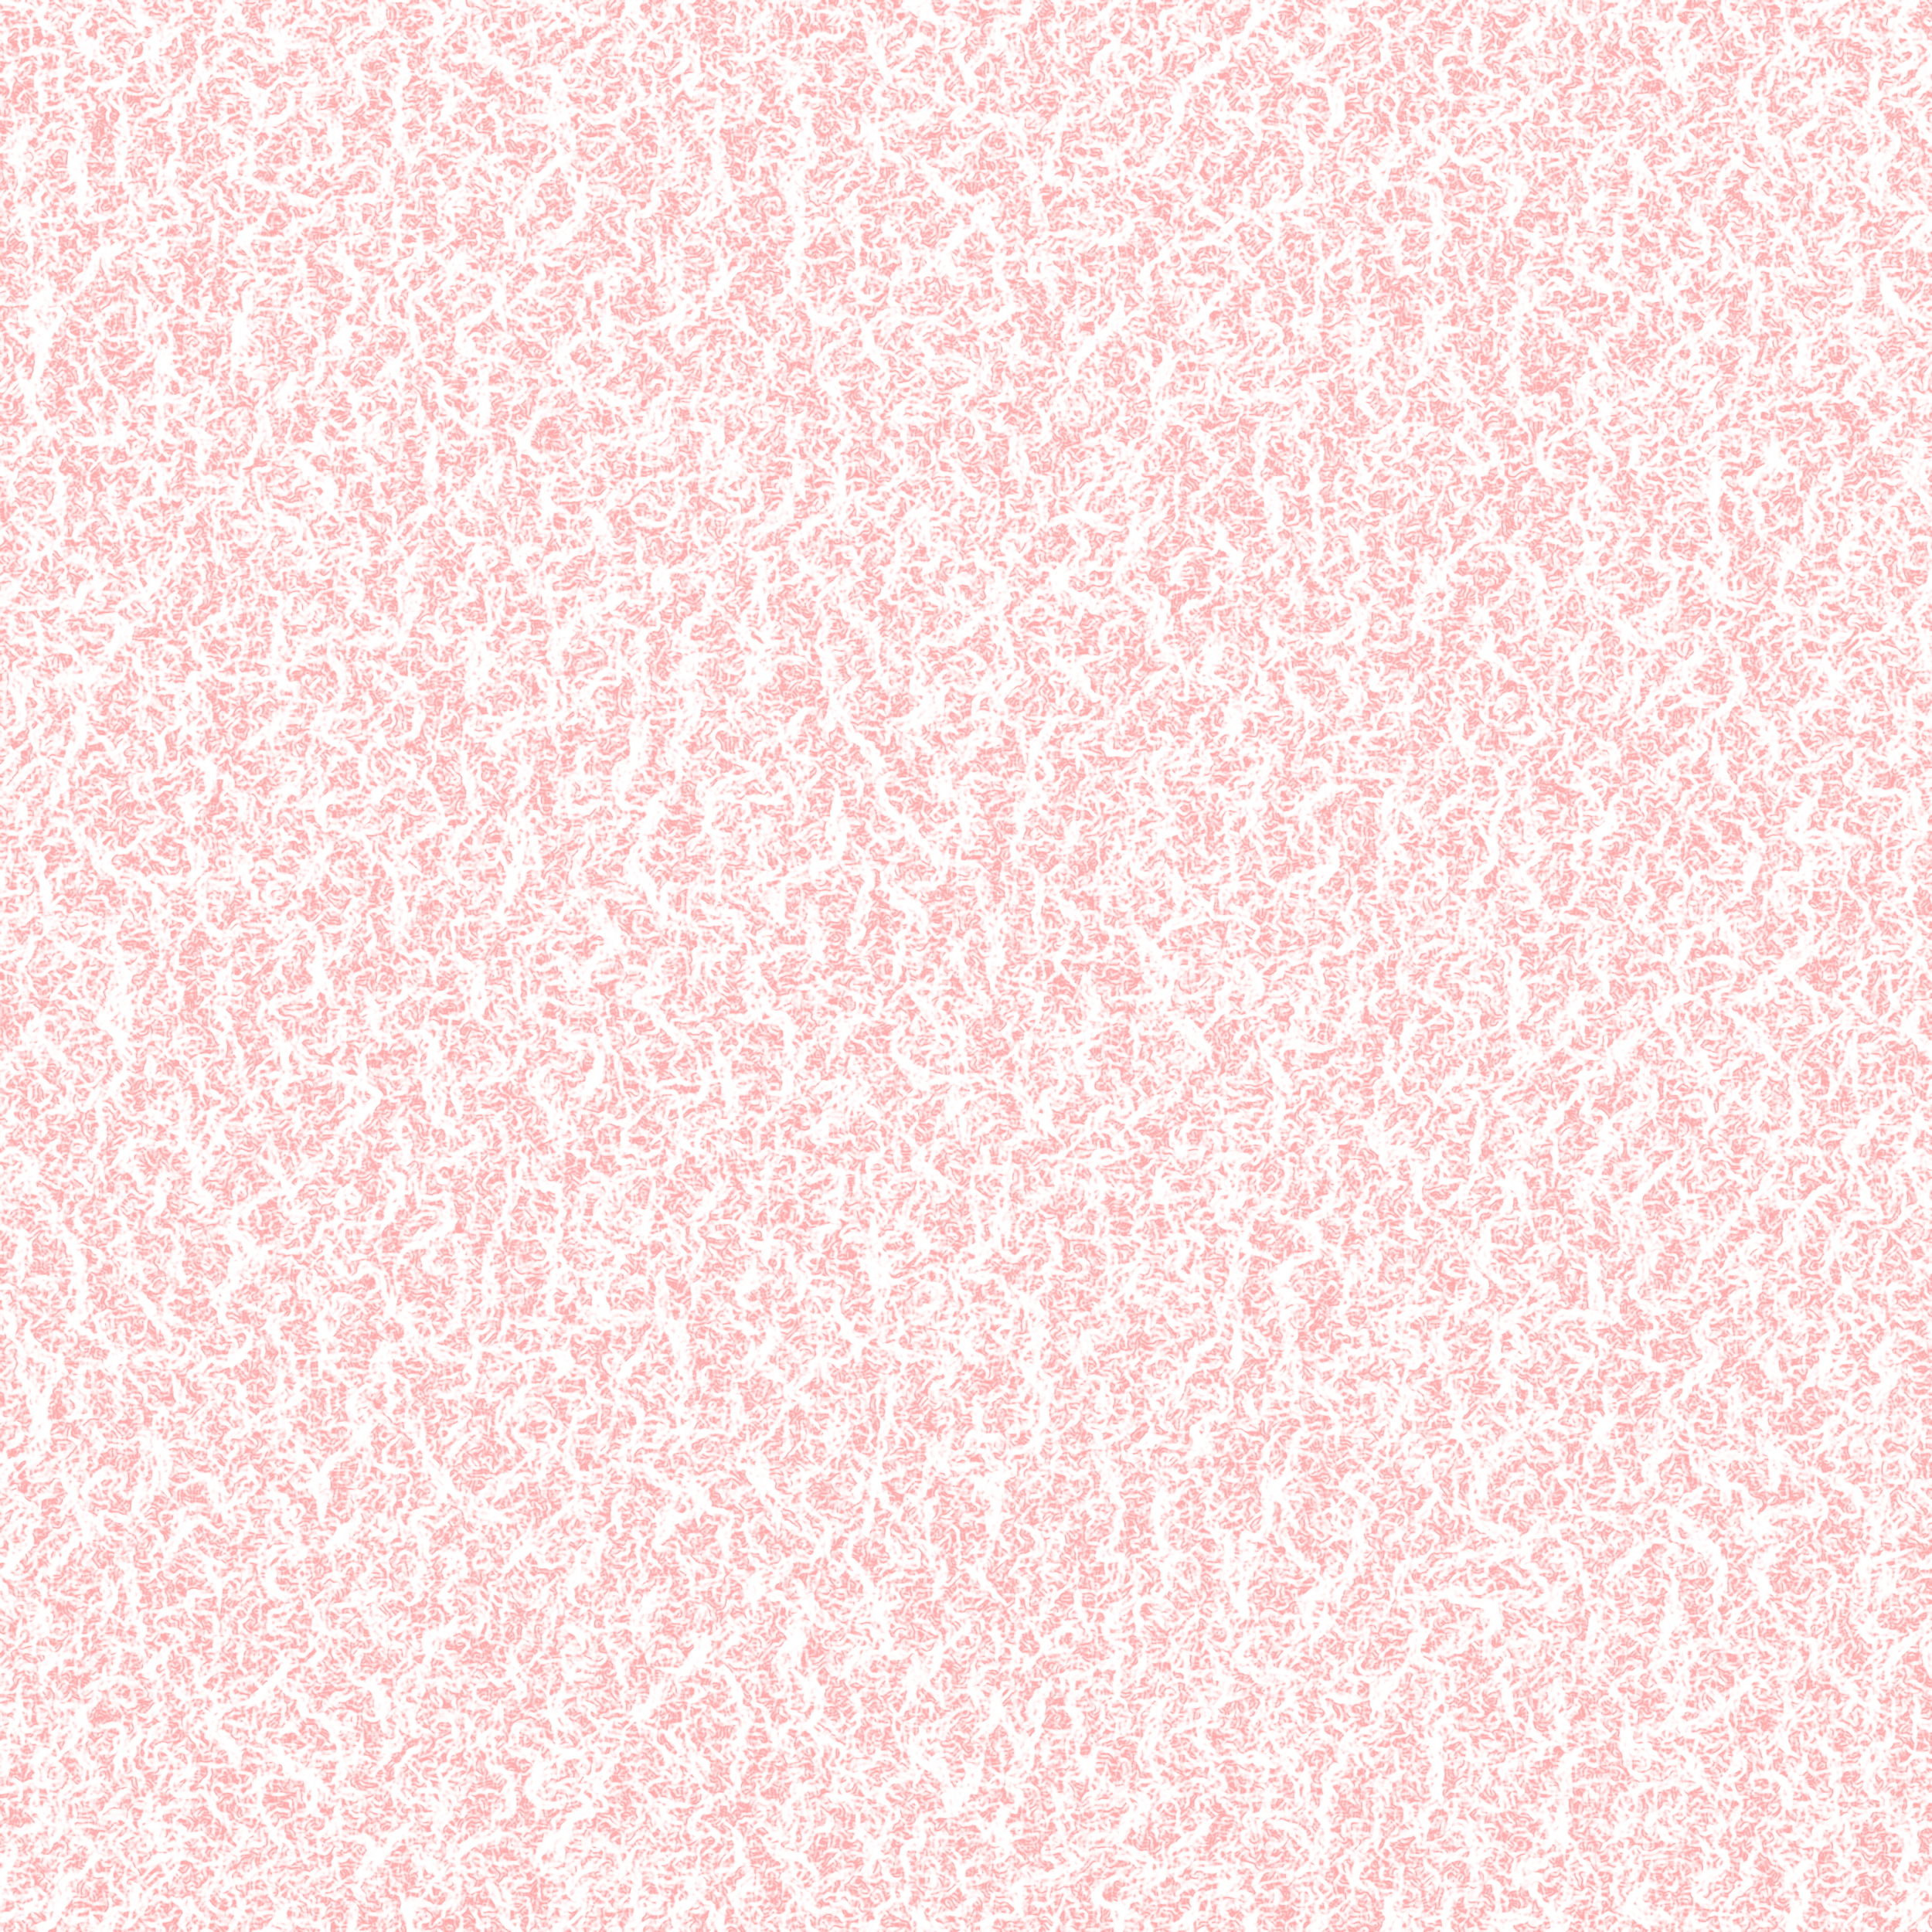
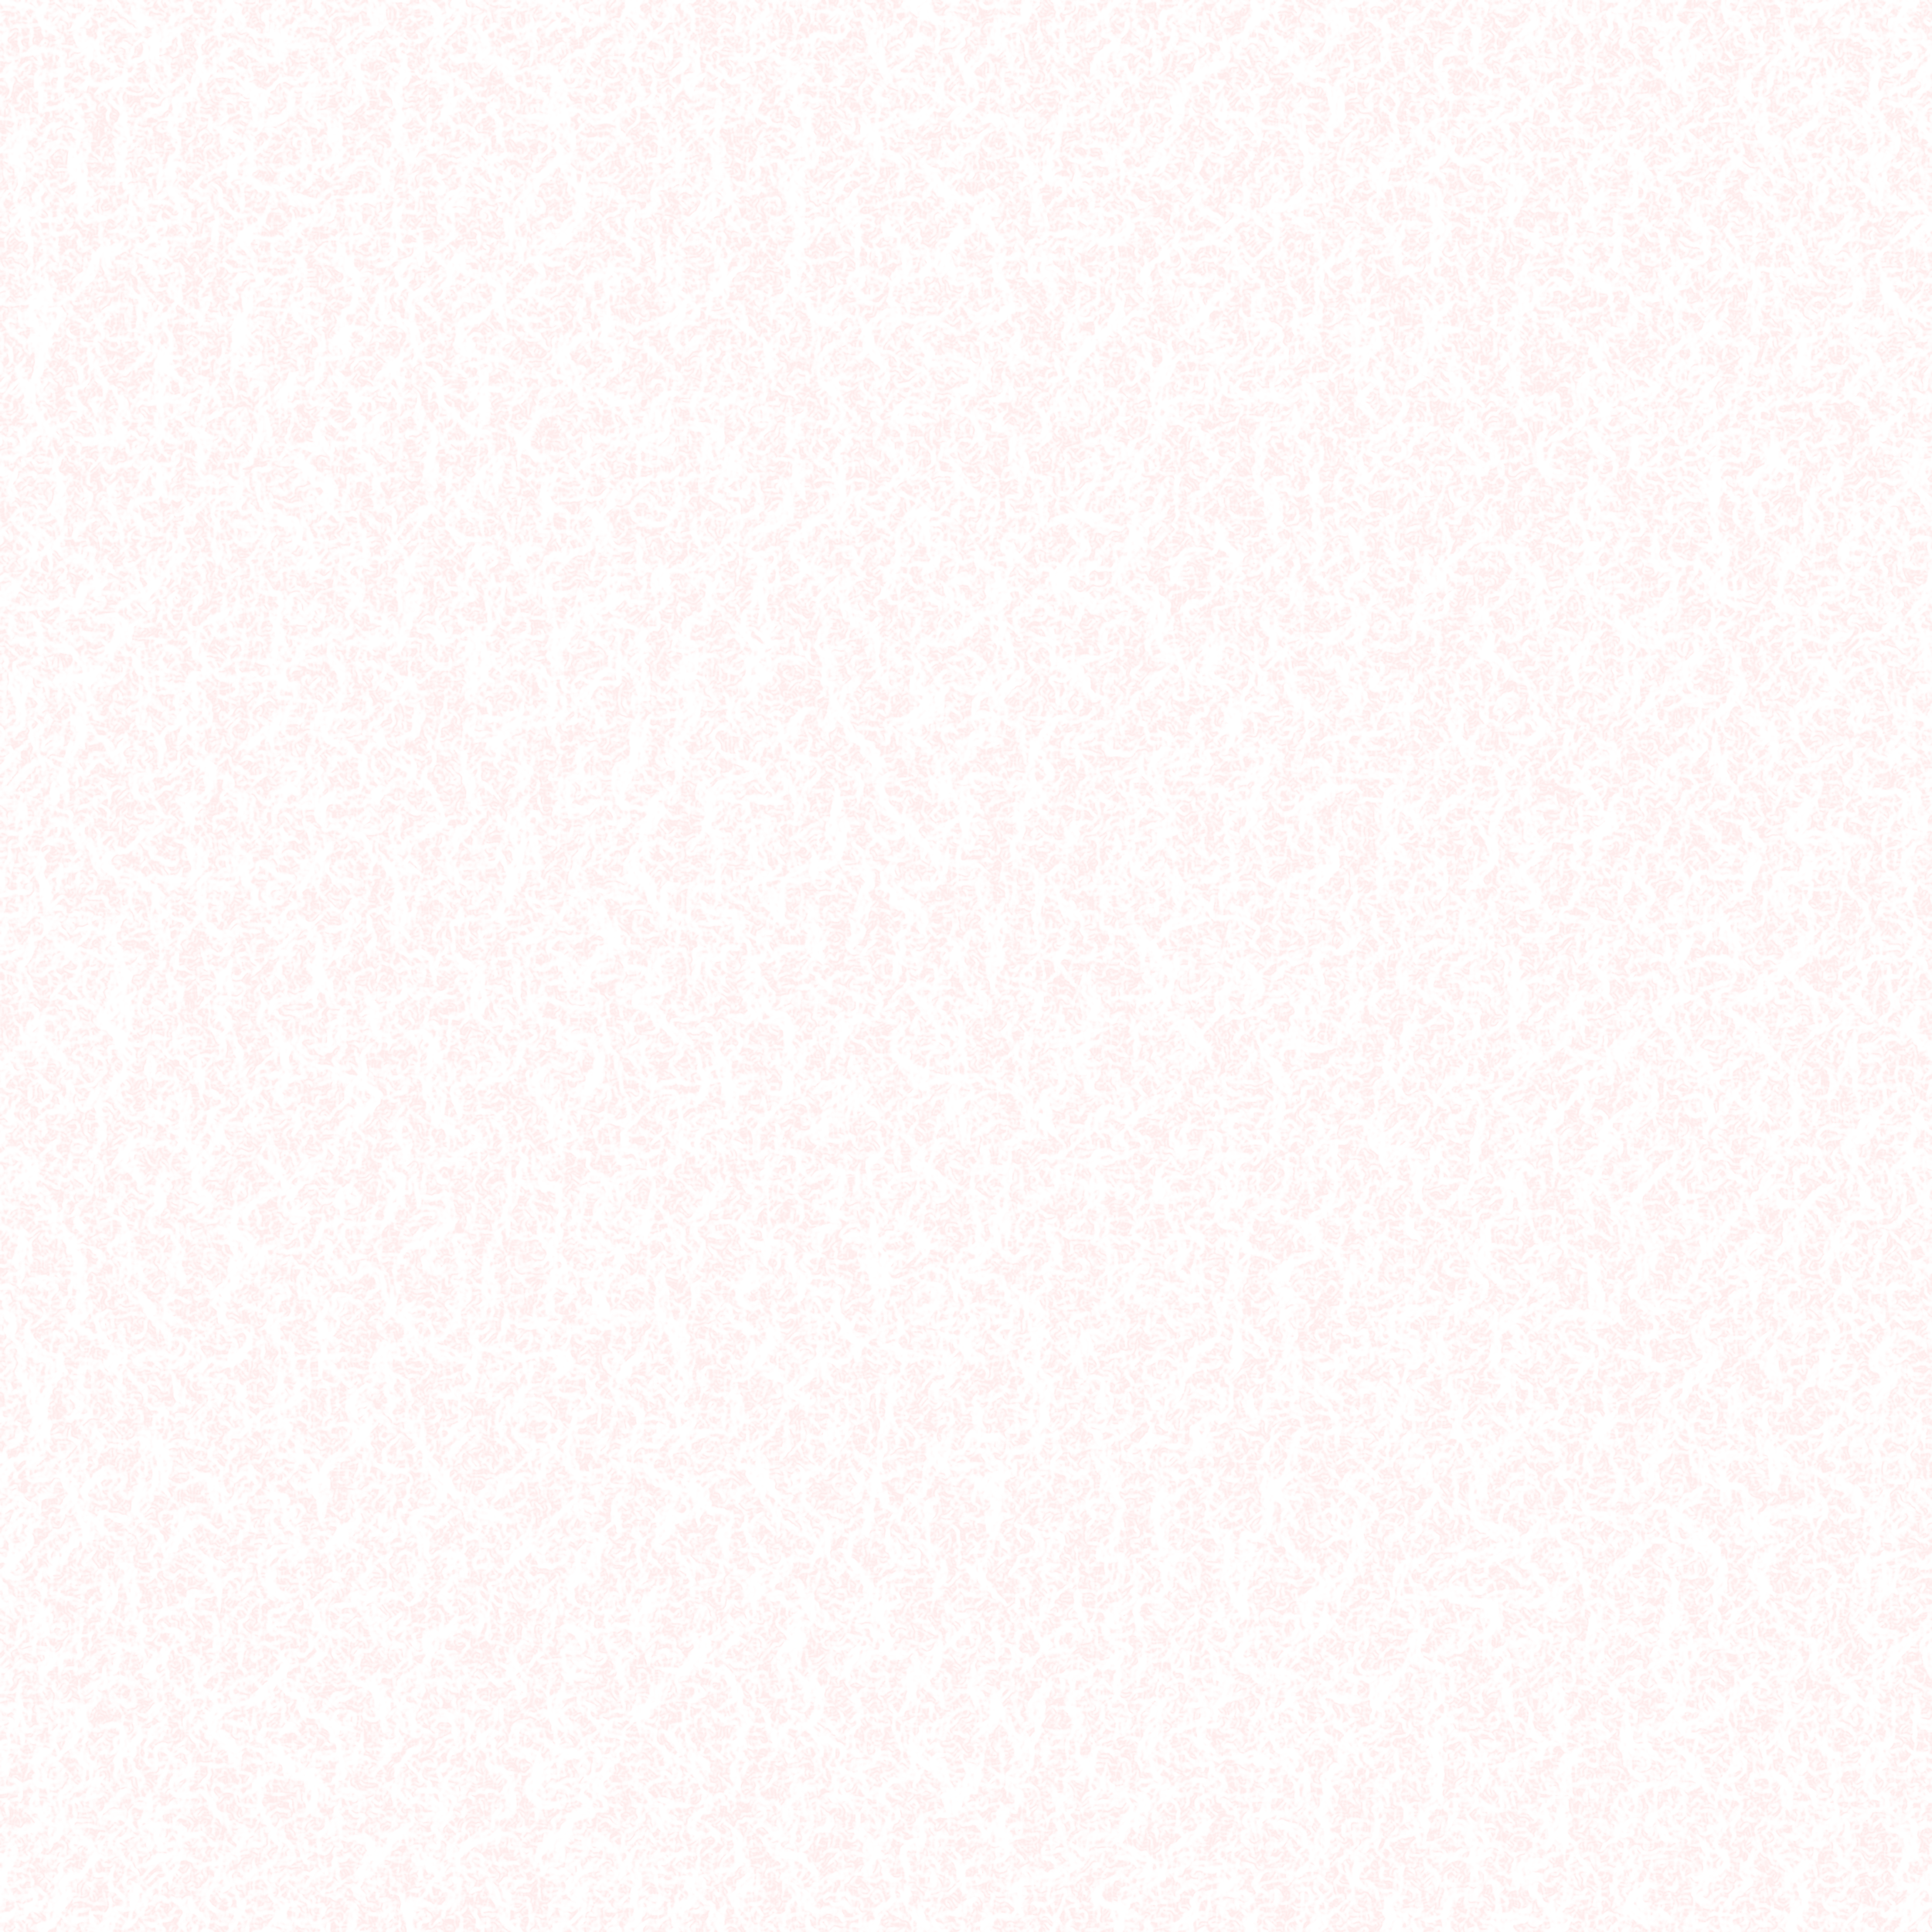
- <svg xmlns="http://www.w3.org/2000/svg" version="1.1" viewBox="0 0 700 700" width="700" height="700" opacity="1">
+ <svg xmlns="http://www.w3.org/2000/svg" version="1.1" viewBox="0 0 700 700" width="700" height="700" opacity="0.22">
  <defs>
    <filter id="nnnoise-filter" x="-20%" y="-20%" width="140%" height="140%" filterUnits="objectBoundingBox" primitiveUnits="userSpaceOnUse" color-interpolation-filters="linearRGB">
      <feTurbulence type="fractalNoise" baseFrequency="0.069" numOctaves="4" seed="15" stitchTiles="stitch" x="0%" y="0%" width="100%" height="100%" result="turbulence" />
      <feSpecularLighting surfaceScale="14" specularConstant="0.8" specularExponent="20" lighting-color="#6c0000" x="0%" y="0%" width="100%" height="100%" in="turbulence" result="specularLighting">
        <feDistantLight azimuth="3" elevation="111" />
      </feSpecularLighting>
    </filter>
  </defs>
  <rect width="700" height="700" fill="transparent" />
  <rect width="700" height="700" fill="#6c0000" filter="url(#nnnoise-filter)" />
</svg>
